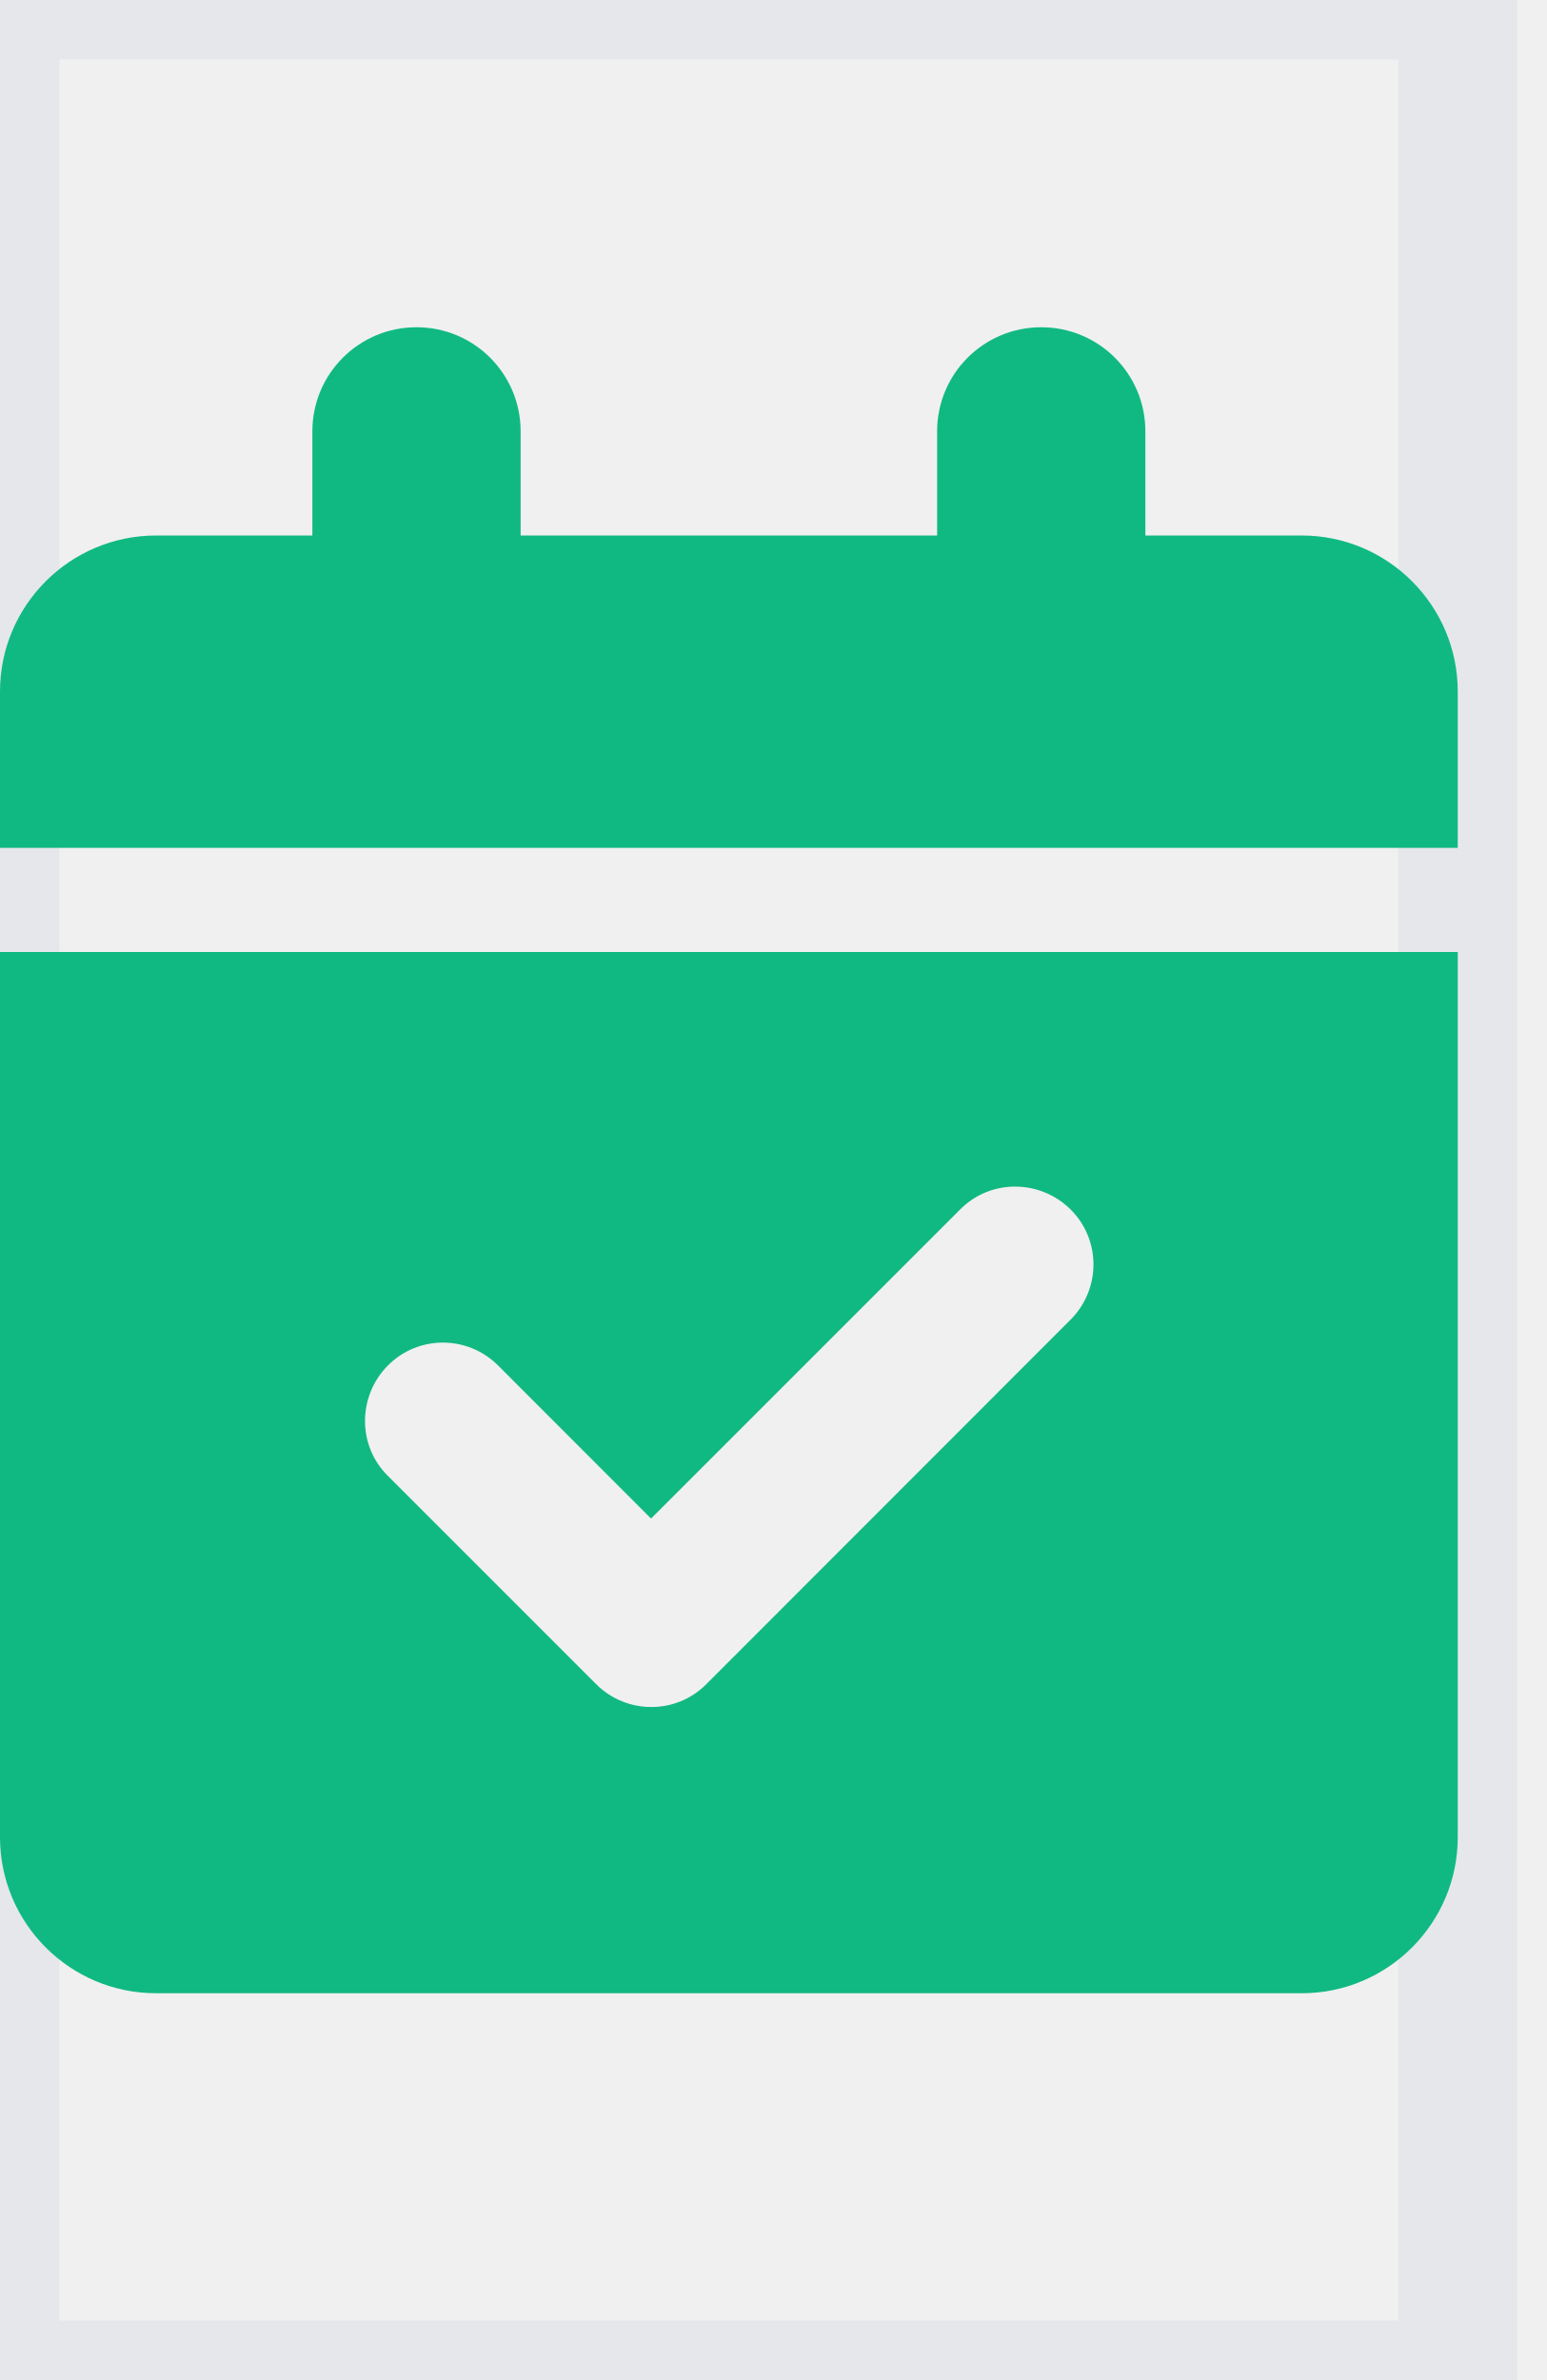
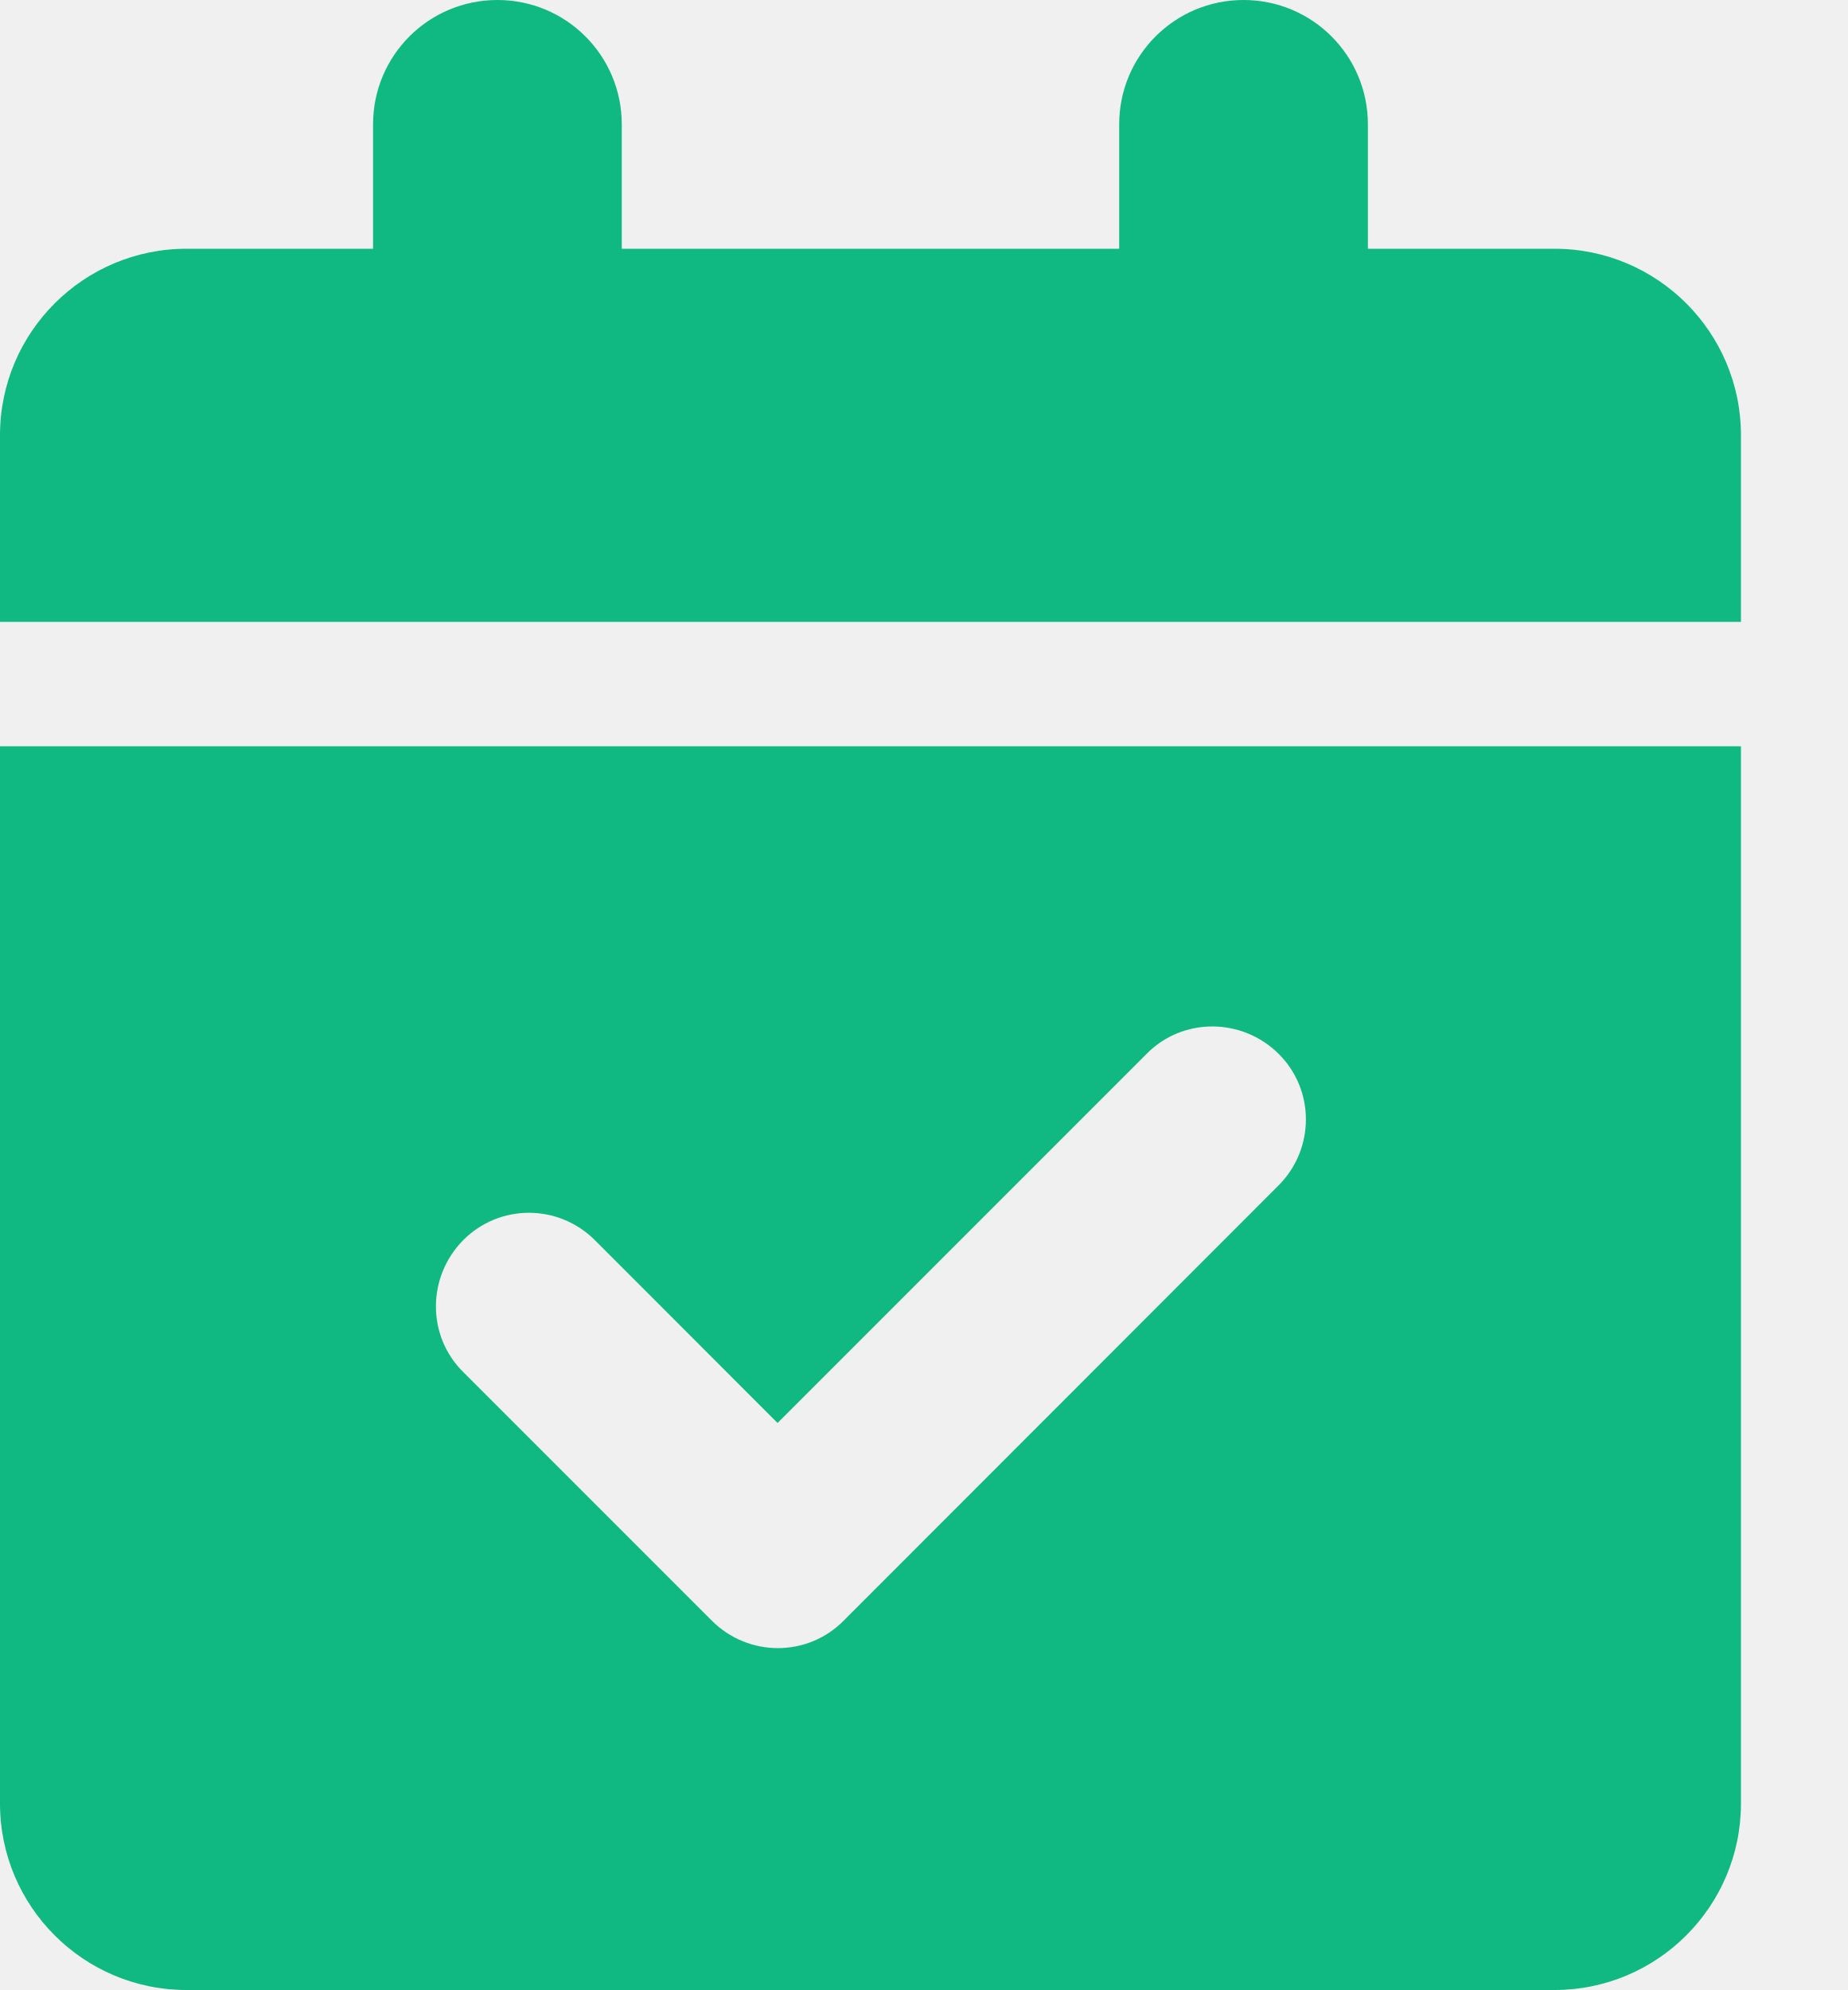
- <svg xmlns="http://www.w3.org/2000/svg" width="13" height="20" viewBox="0 0 13 20" fill="none">
-   <path d="M12.25 20H0V0H12.25V20Z" stroke="#E5E7EB" />
-   <g clip-path="url(#clip0_426_1978)">
-     <path d="M3.5 2.75C3.984 2.75 4.375 3.141 4.375 3.625V4.5H7.875V3.625C7.875 3.141 8.266 2.75 8.75 2.75C9.234 2.75 9.625 3.141 9.625 3.625V4.5H10.938C11.662 4.5 12.25 5.088 12.25 5.812V7.125H0V5.812C0 5.088 0.588 4.5 1.312 4.5H2.625V3.625C2.625 3.141 3.016 2.75 3.5 2.75ZM0 8H12.25V15.438C12.25 16.162 11.662 16.75 10.938 16.75H1.312C0.588 16.75 0 16.162 0 15.438V8ZM8.996 11.09C9.253 10.833 9.253 10.417 8.996 10.163C8.739 9.909 8.323 9.906 8.069 10.163L5.471 12.761L4.186 11.475C3.929 11.218 3.514 11.218 3.259 11.475C3.005 11.732 3.002 12.148 3.259 12.402L5.009 14.152C5.266 14.409 5.682 14.409 5.936 14.152L8.996 11.09Z" fill="#10B981" />
-   </g>
-   <defs>
-     <clipPath id="clip0_426_1978">
-       <path d="M0 2.75H12.25V16.75H0V2.75Z" fill="white" />
-     </clipPath>
-   </defs>
+ <svg xmlns="http://www.w3.org/2000/svg" width="13" height="14" viewBox="0 0 13 14" fill="none">
+   <path d="M3.5 0C3.984 0 4.375 0.391 4.375 0.875V1.75H7.875V0.875C7.875 0.391 8.266 0 8.75 0C9.234 0 9.625 0.391 9.625 0.875V1.75H10.938C11.662 1.75 12.25 2.338 12.25 3.062V4.375H0V3.062C0 2.338 0.588 1.75 1.312 1.75H2.625V0.875C2.625 0.391 3.016 0 3.5 0ZM0 5.25H12.25V12.688C12.25 13.412 11.662 14 10.938 14H1.312C0.588 14 0 13.412 0 12.688V5.25ZM8.996 8.34C9.253 8.083 9.253 7.667 8.996 7.413C8.739 7.159 8.323 7.156 8.069 7.413L5.471 10.011L4.186 8.725C3.929 8.468 3.514 8.468 3.259 8.725C3.005 8.982 3.002 9.398 3.259 9.652L5.009 11.402C5.266 11.659 5.682 11.659 5.936 11.402L8.996 8.34Z" fill="#10B981" />
</svg>
